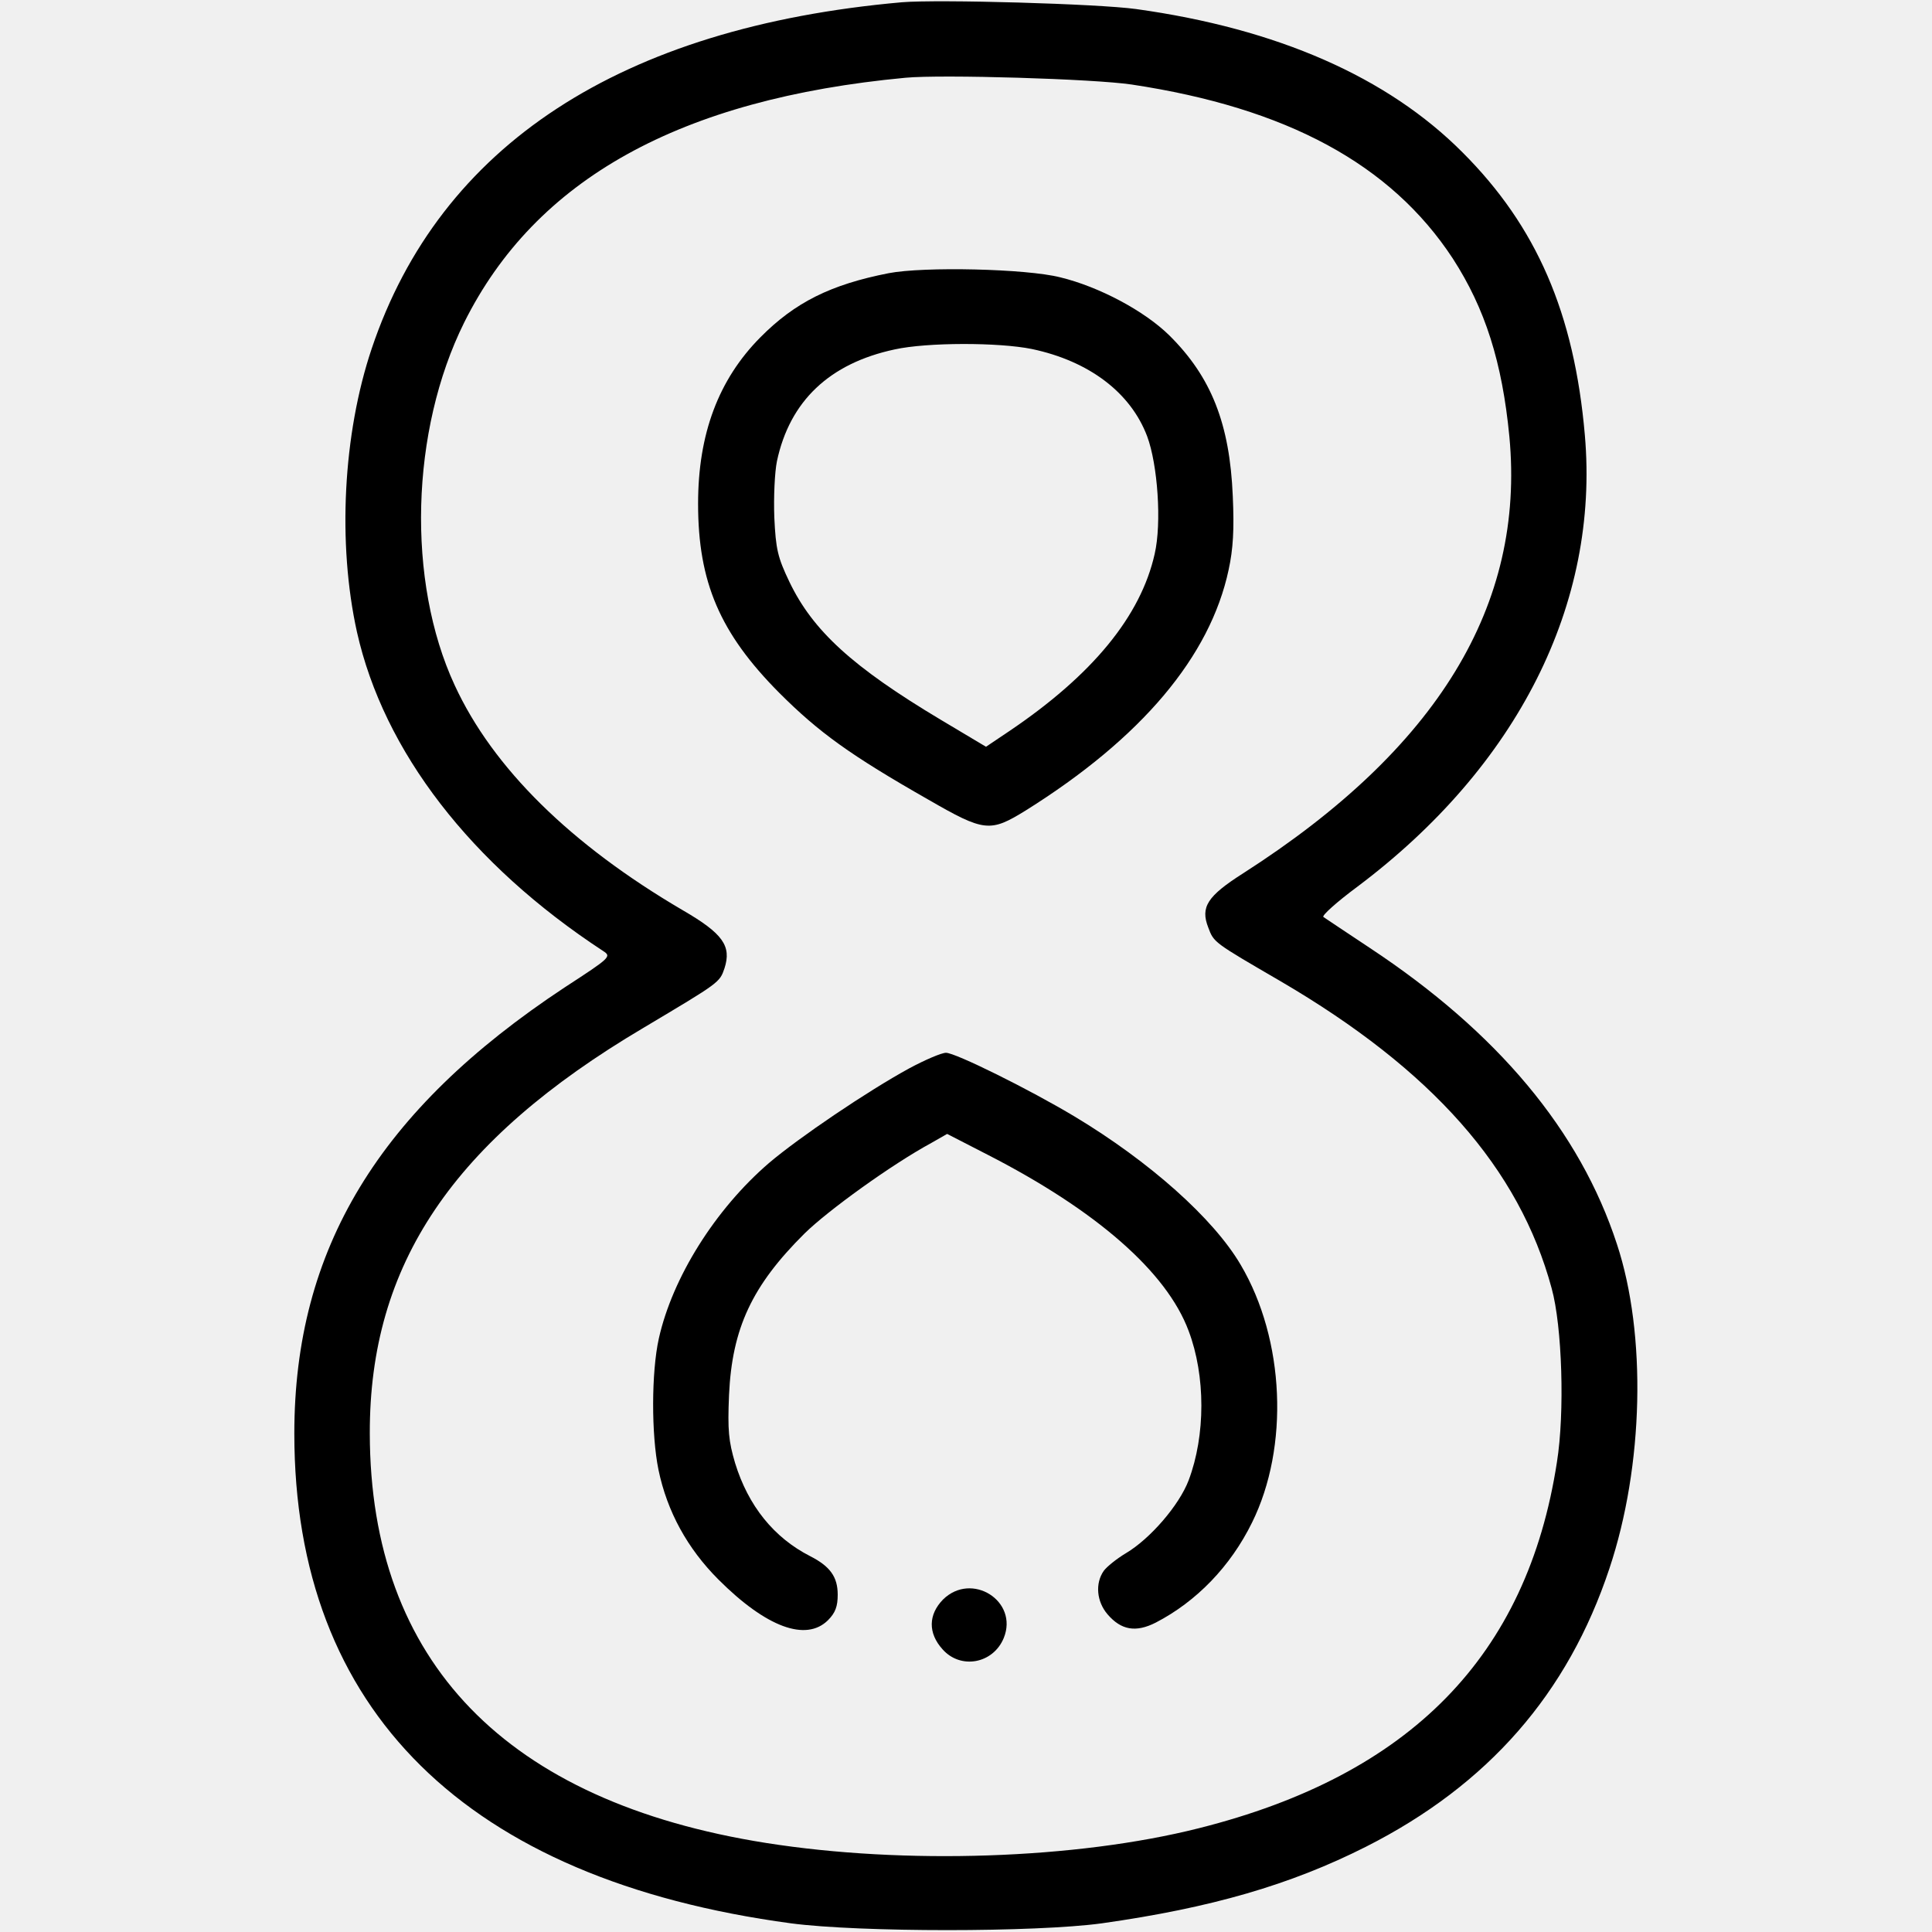
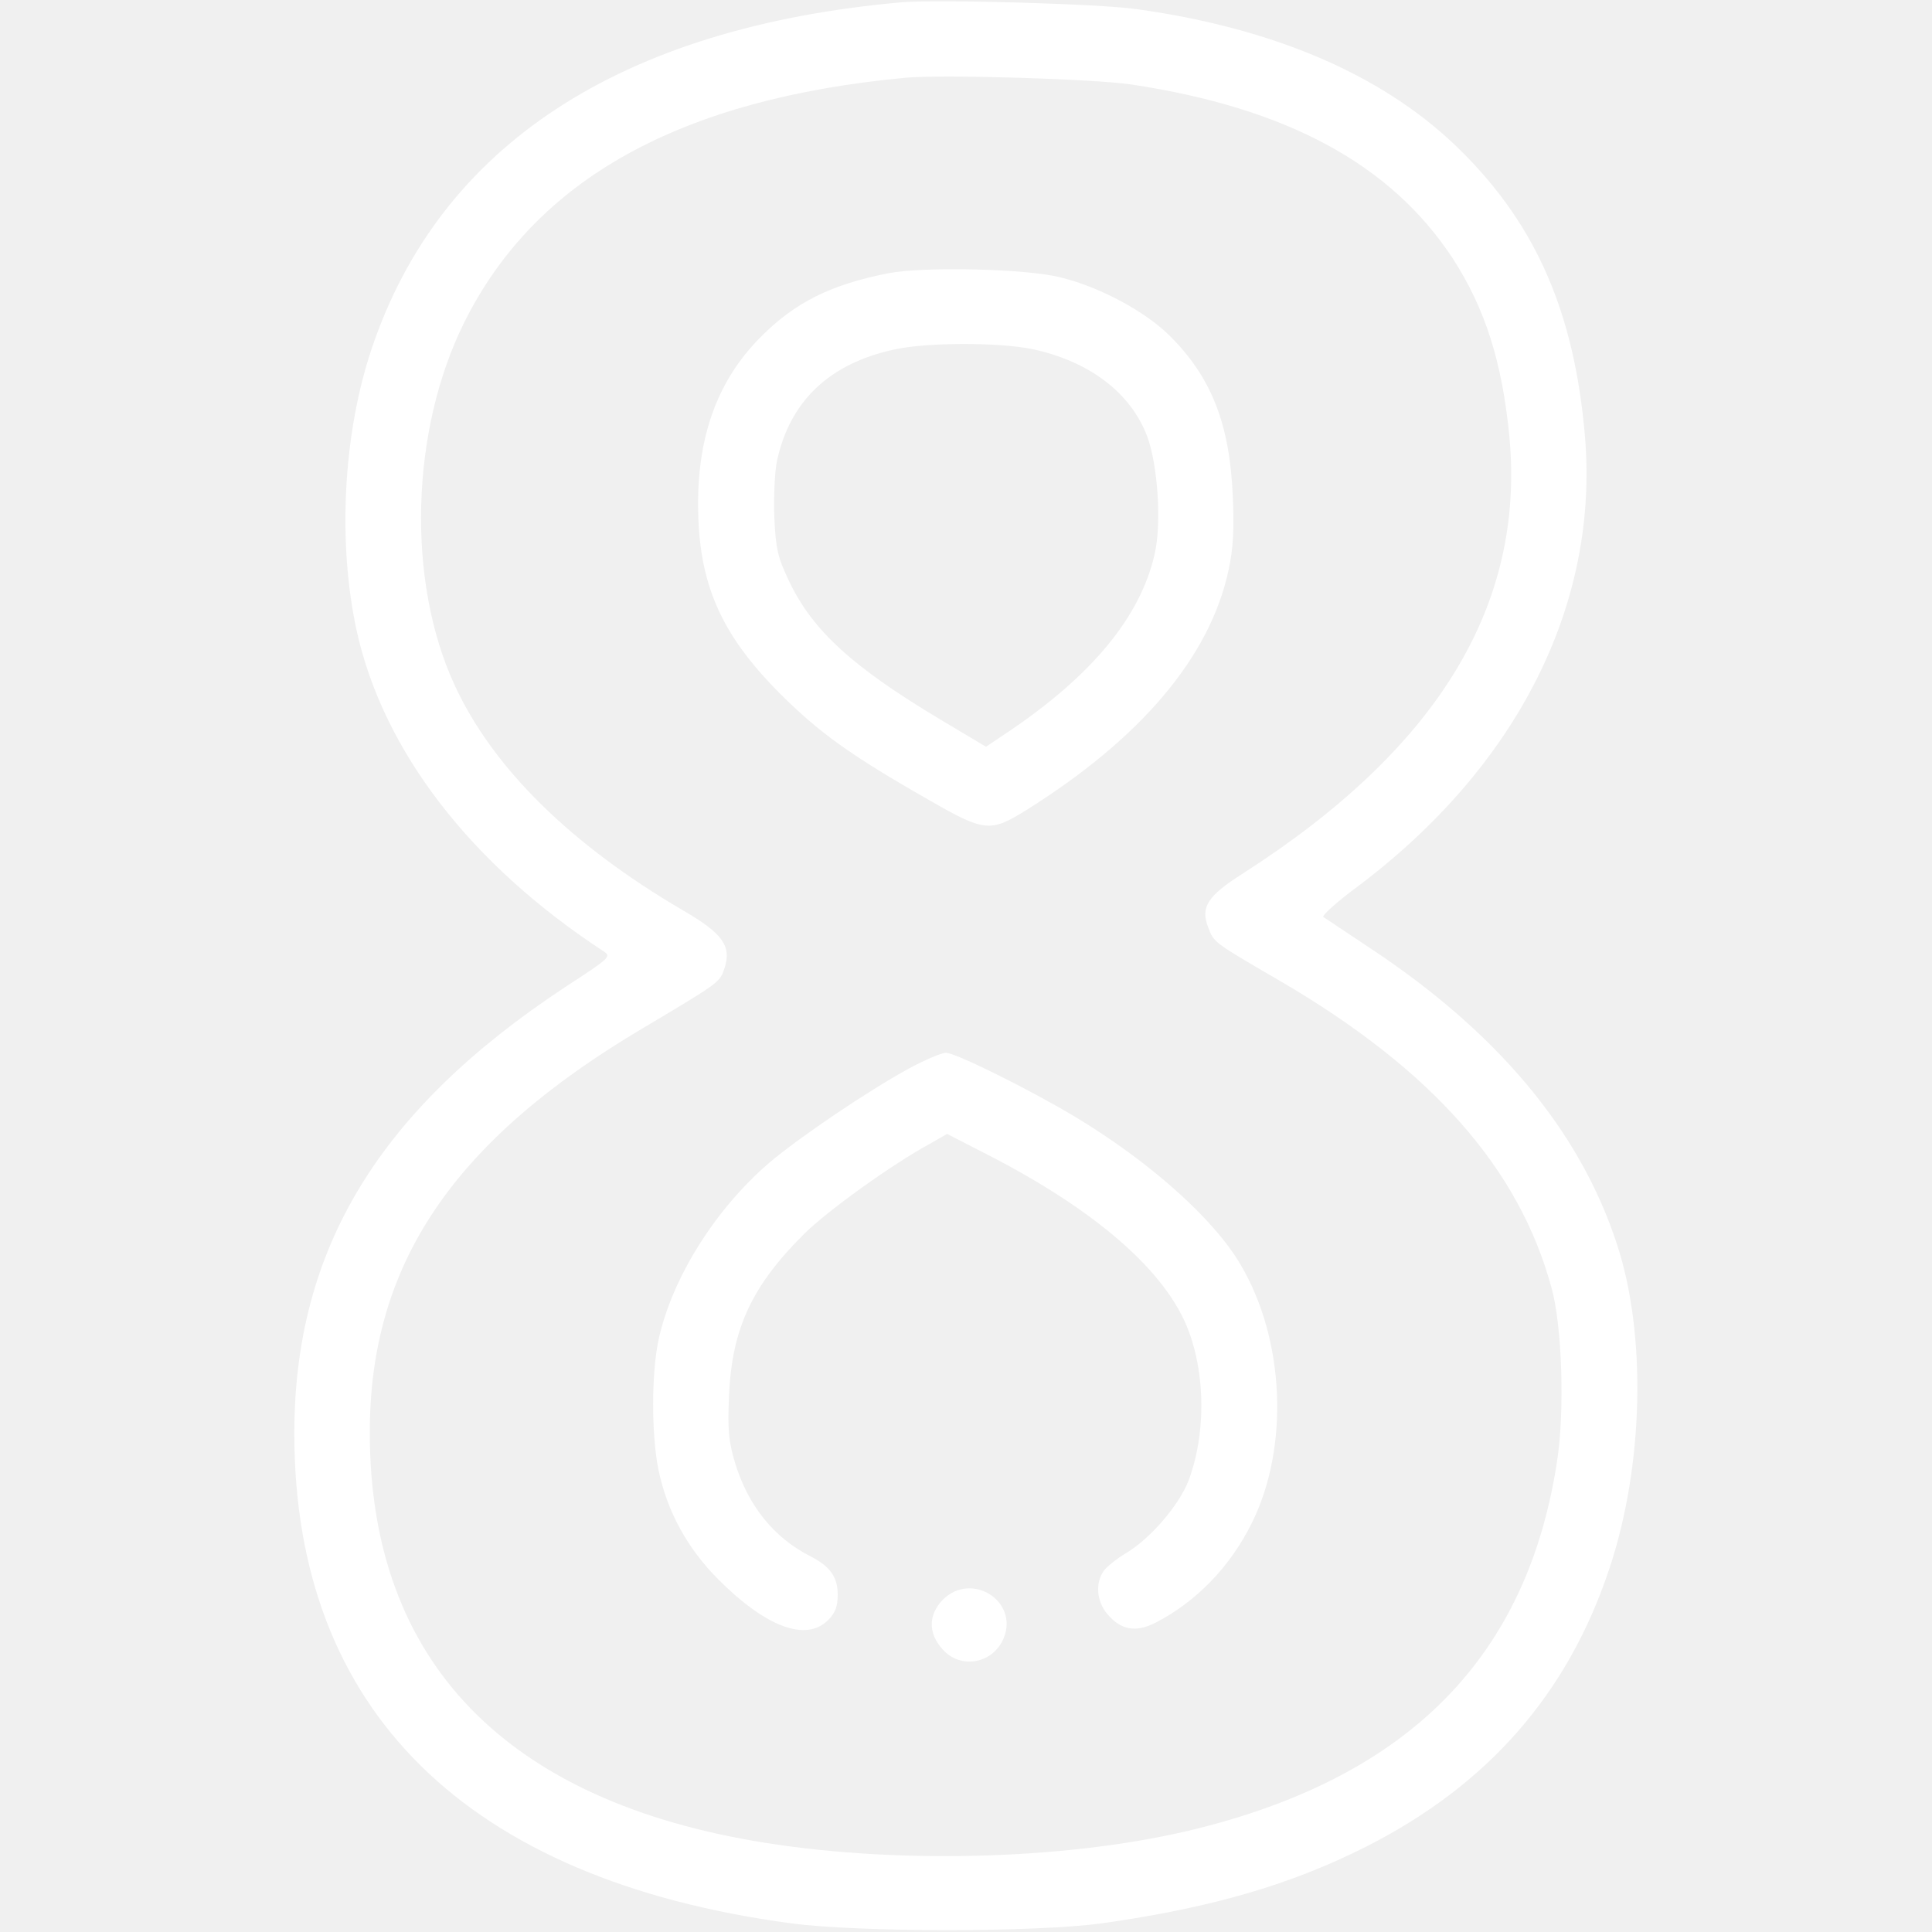
<svg xmlns="http://www.w3.org/2000/svg" version="1.0" width="512pt" height="512pt" viewBox="0 0 512 512" preserveAspectRatio="xMidYMid meet">
-   <g transform="translate(0,512) scale(0.1,-0.1)" fill="#000000" stroke="none">
+   <g transform="translate(0,512) scale(0.1,-0.1)" fill="#fff" stroke="none">
    <path d="M2390 5114 c-745 -66 -1224 -379 -1405 -918 -76 -226 -91 -516 -39 -751 71 -316 301 -615 652 -845 23 -15 21 -17 -102 -97 -492 -325 -716 -693 -716 -1182 0 -733 455 -1182 1316 -1298 182 -24 648 -24 824 0 290 41 500 102 700 203 324 164 535 406 645 737 91 272 99 621 20 860 -98 300 -316 561 -655 785 -63 42 -119 79 -123 82 -4 4 36 40 90 80 425 319 642 750 603 1197 -28 323 -128 553 -324 749 -199 200 -491 328 -865 380 -101 14 -524 26 -621 18z m609 -218 c411 -62 687 -211 851 -461 86 -133 131 -275 150 -472 42 -447 -190 -827 -705 -1157 -96 -61 -114 -90 -93 -144 15 -40 14 -39 191 -142 402 -235 633 -496 719 -814 28 -101 35 -330 14 -461 -79 -513 -388 -829 -949 -970 -325 -82 -780 -97 -1147 -39 -689 109 -1049 480 -1050 1085 -1 448 220 776 725 1075 203 121 202 120 215 158 19 59 -4 92 -111 154 -297 174 -503 377 -604 596 -128 276 -117 675 25 961 189 380 572 593 1170 649 97 9 498 -3 599 -18z" />
    <path d="M2355 4396 c-153 -30 -248 -77 -340 -170 -111 -112 -165 -256 -165 -441 0 -208 58 -343 215 -501 105 -105 188 -165 395 -283 149 -86 164 -87 258 -29 307 192 489 408 538 638 12 55 15 107 11 195 -8 192 -57 316 -168 426 -66 65 -186 129 -289 154 -90 23 -362 29 -455 11z m380 -201 c151 -32 261 -115 305 -231 28 -75 39 -230 20 -312 -37 -165 -165 -321 -386 -470 l-61 -41 -119 71 c-236 141 -340 237 -402 366 -31 65 -36 86 -40 171 -2 53 1 120 7 149 34 159 139 259 312 296 86 19 276 19 364 1z" />
    <path d="M2410 2289 c-110 -60 -292 -183 -372 -251 -143 -123 -256 -304 -292 -465 -20 -90 -20 -255 -1 -348 23 -111 77 -209 159 -291 127 -127 232 -165 290 -108 20 20 26 37 26 68 0 47 -20 75 -73 102 -96 49 -164 133 -199 247 -17 58 -20 86 -16 180 8 177 61 290 200 428 62 61 231 183 336 240 l42 24 107 -55 c289 -148 475 -311 533 -467 45 -119 45 -277 0 -396 -25 -66 -102 -155 -166 -193 -25 -15 -51 -36 -59 -47 -23 -33 -19 -81 10 -115 36 -42 75 -49 128 -22 108 56 198 149 255 265 99 200 87 485 -30 683 -72 123 -242 274 -440 393 -120 72 -316 169 -341 169 -12 0 -56 -19 -97 -41z" />
    <path d="M2499 881 c-39 -40 -40 -89 -1 -132 48 -54 134 -38 162 30 40 98 -85 177 -161 102z" />
  </g>
</svg>
